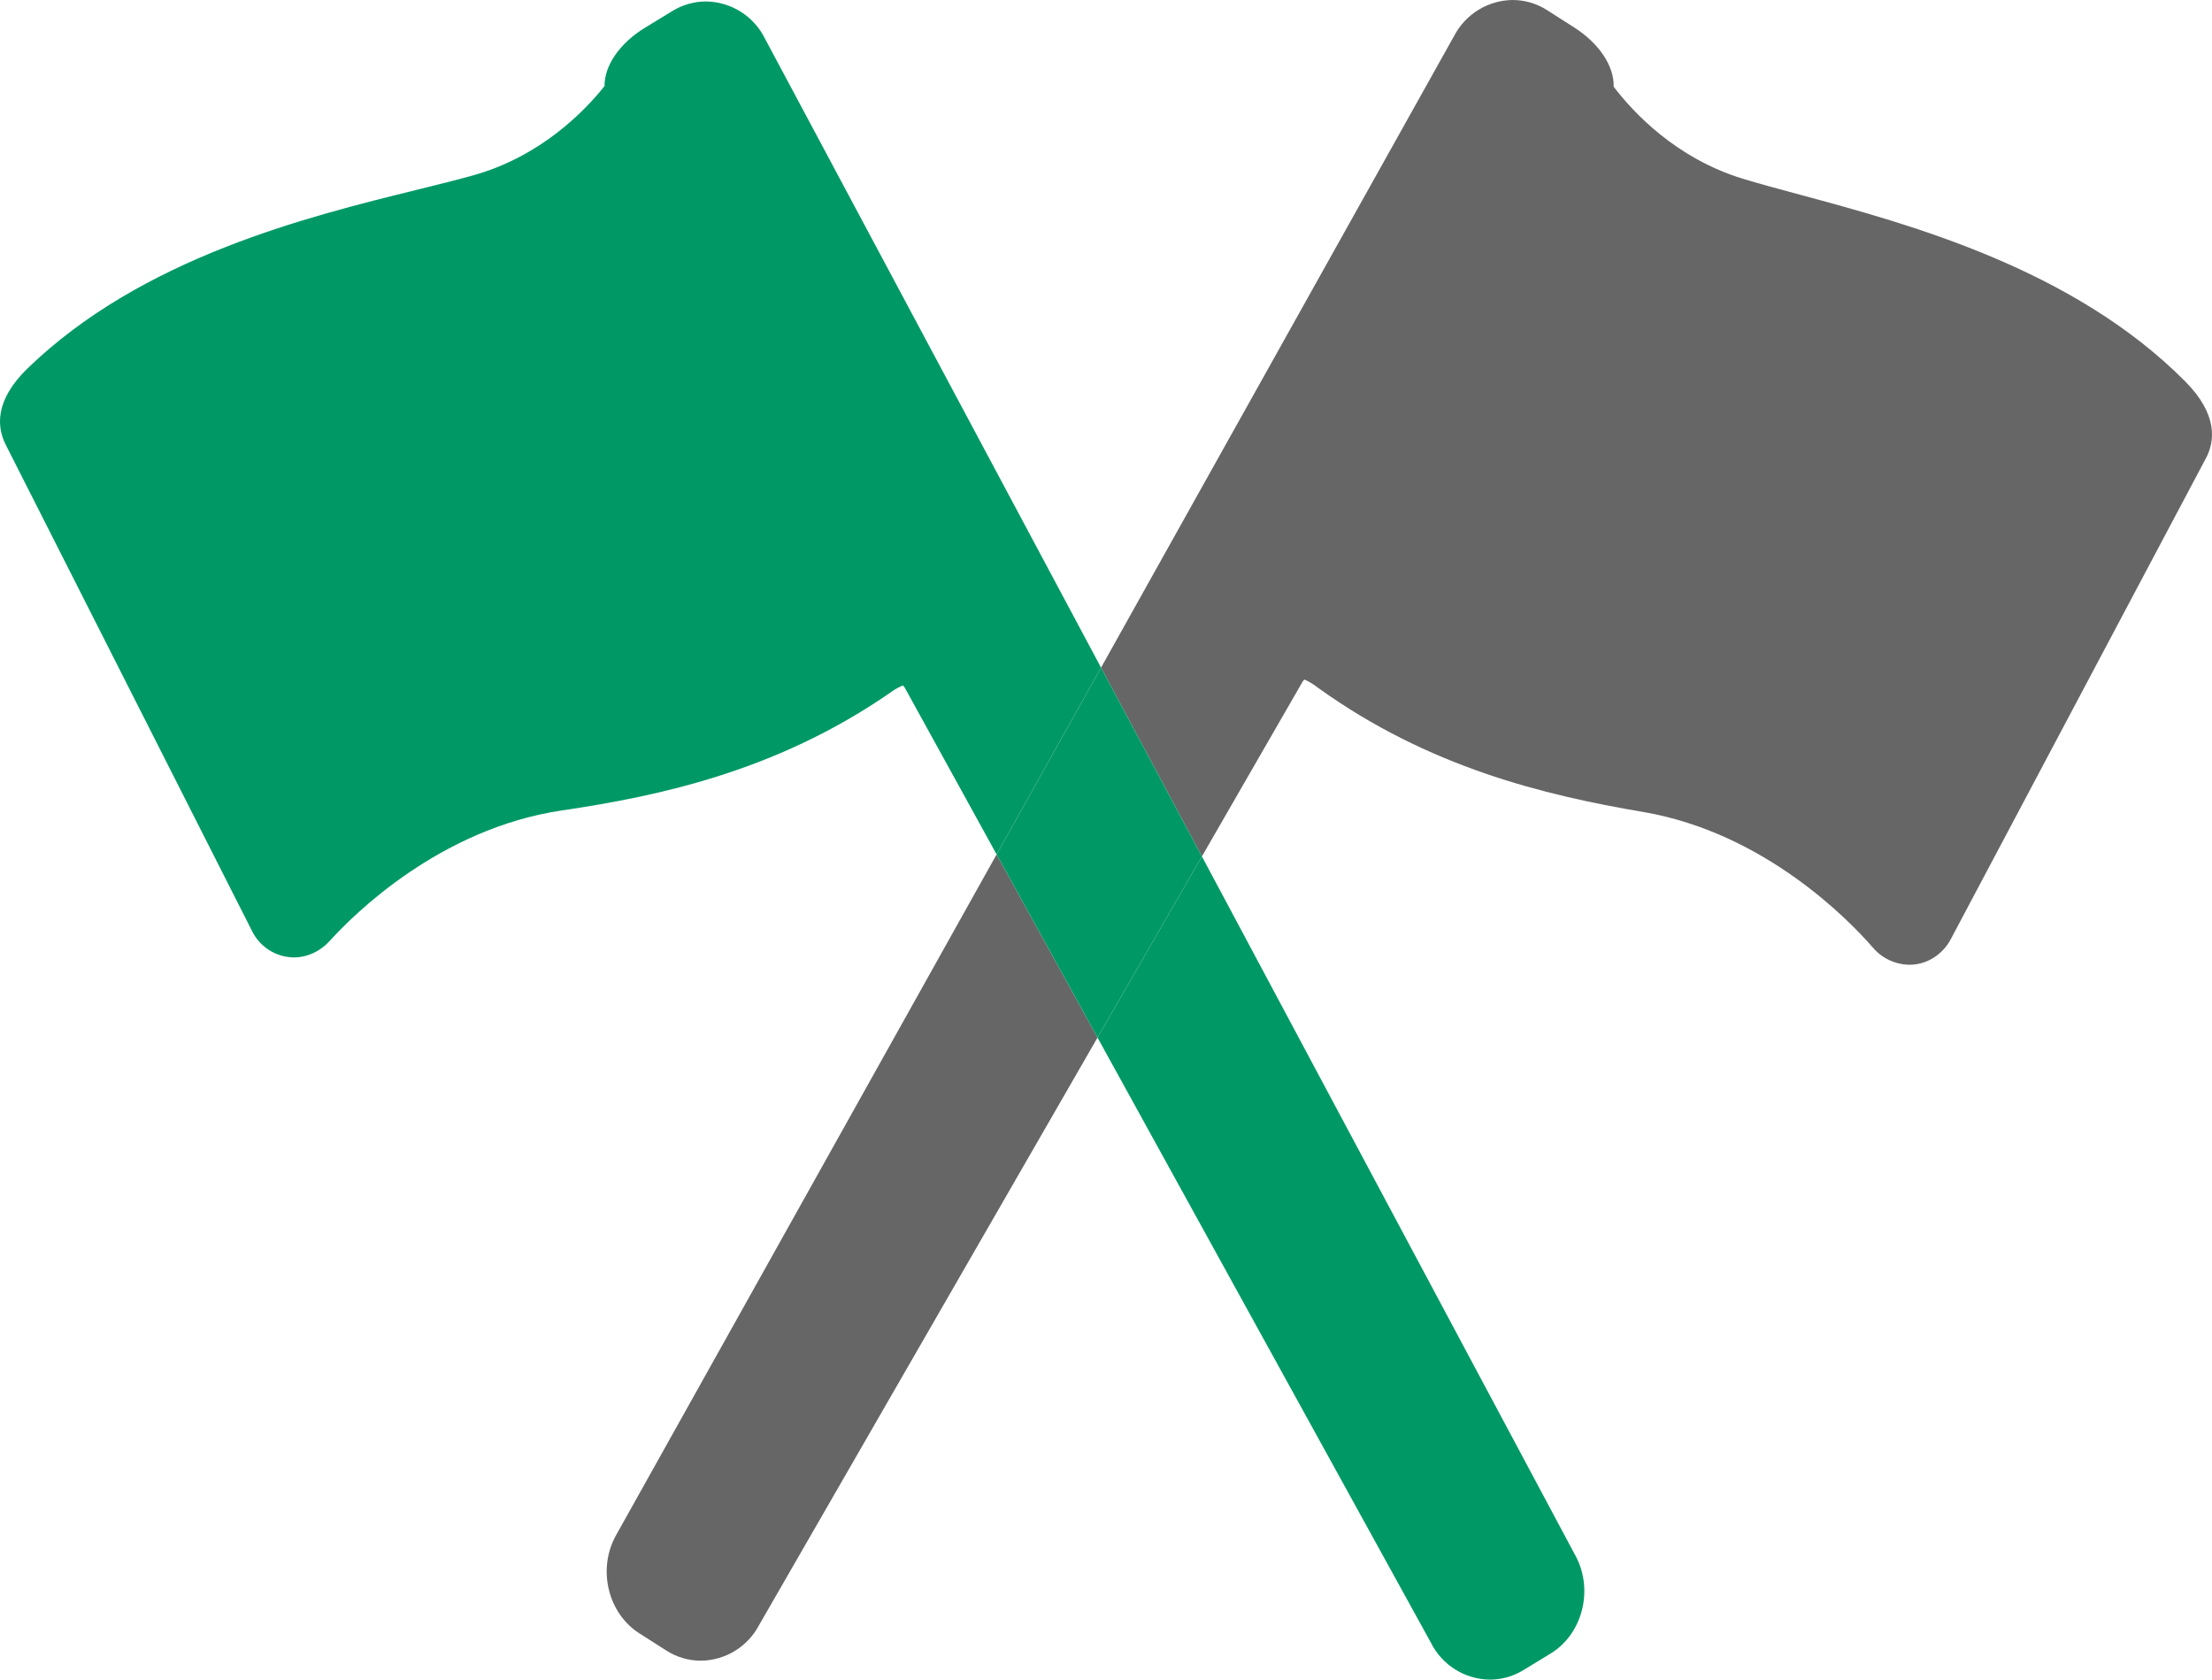
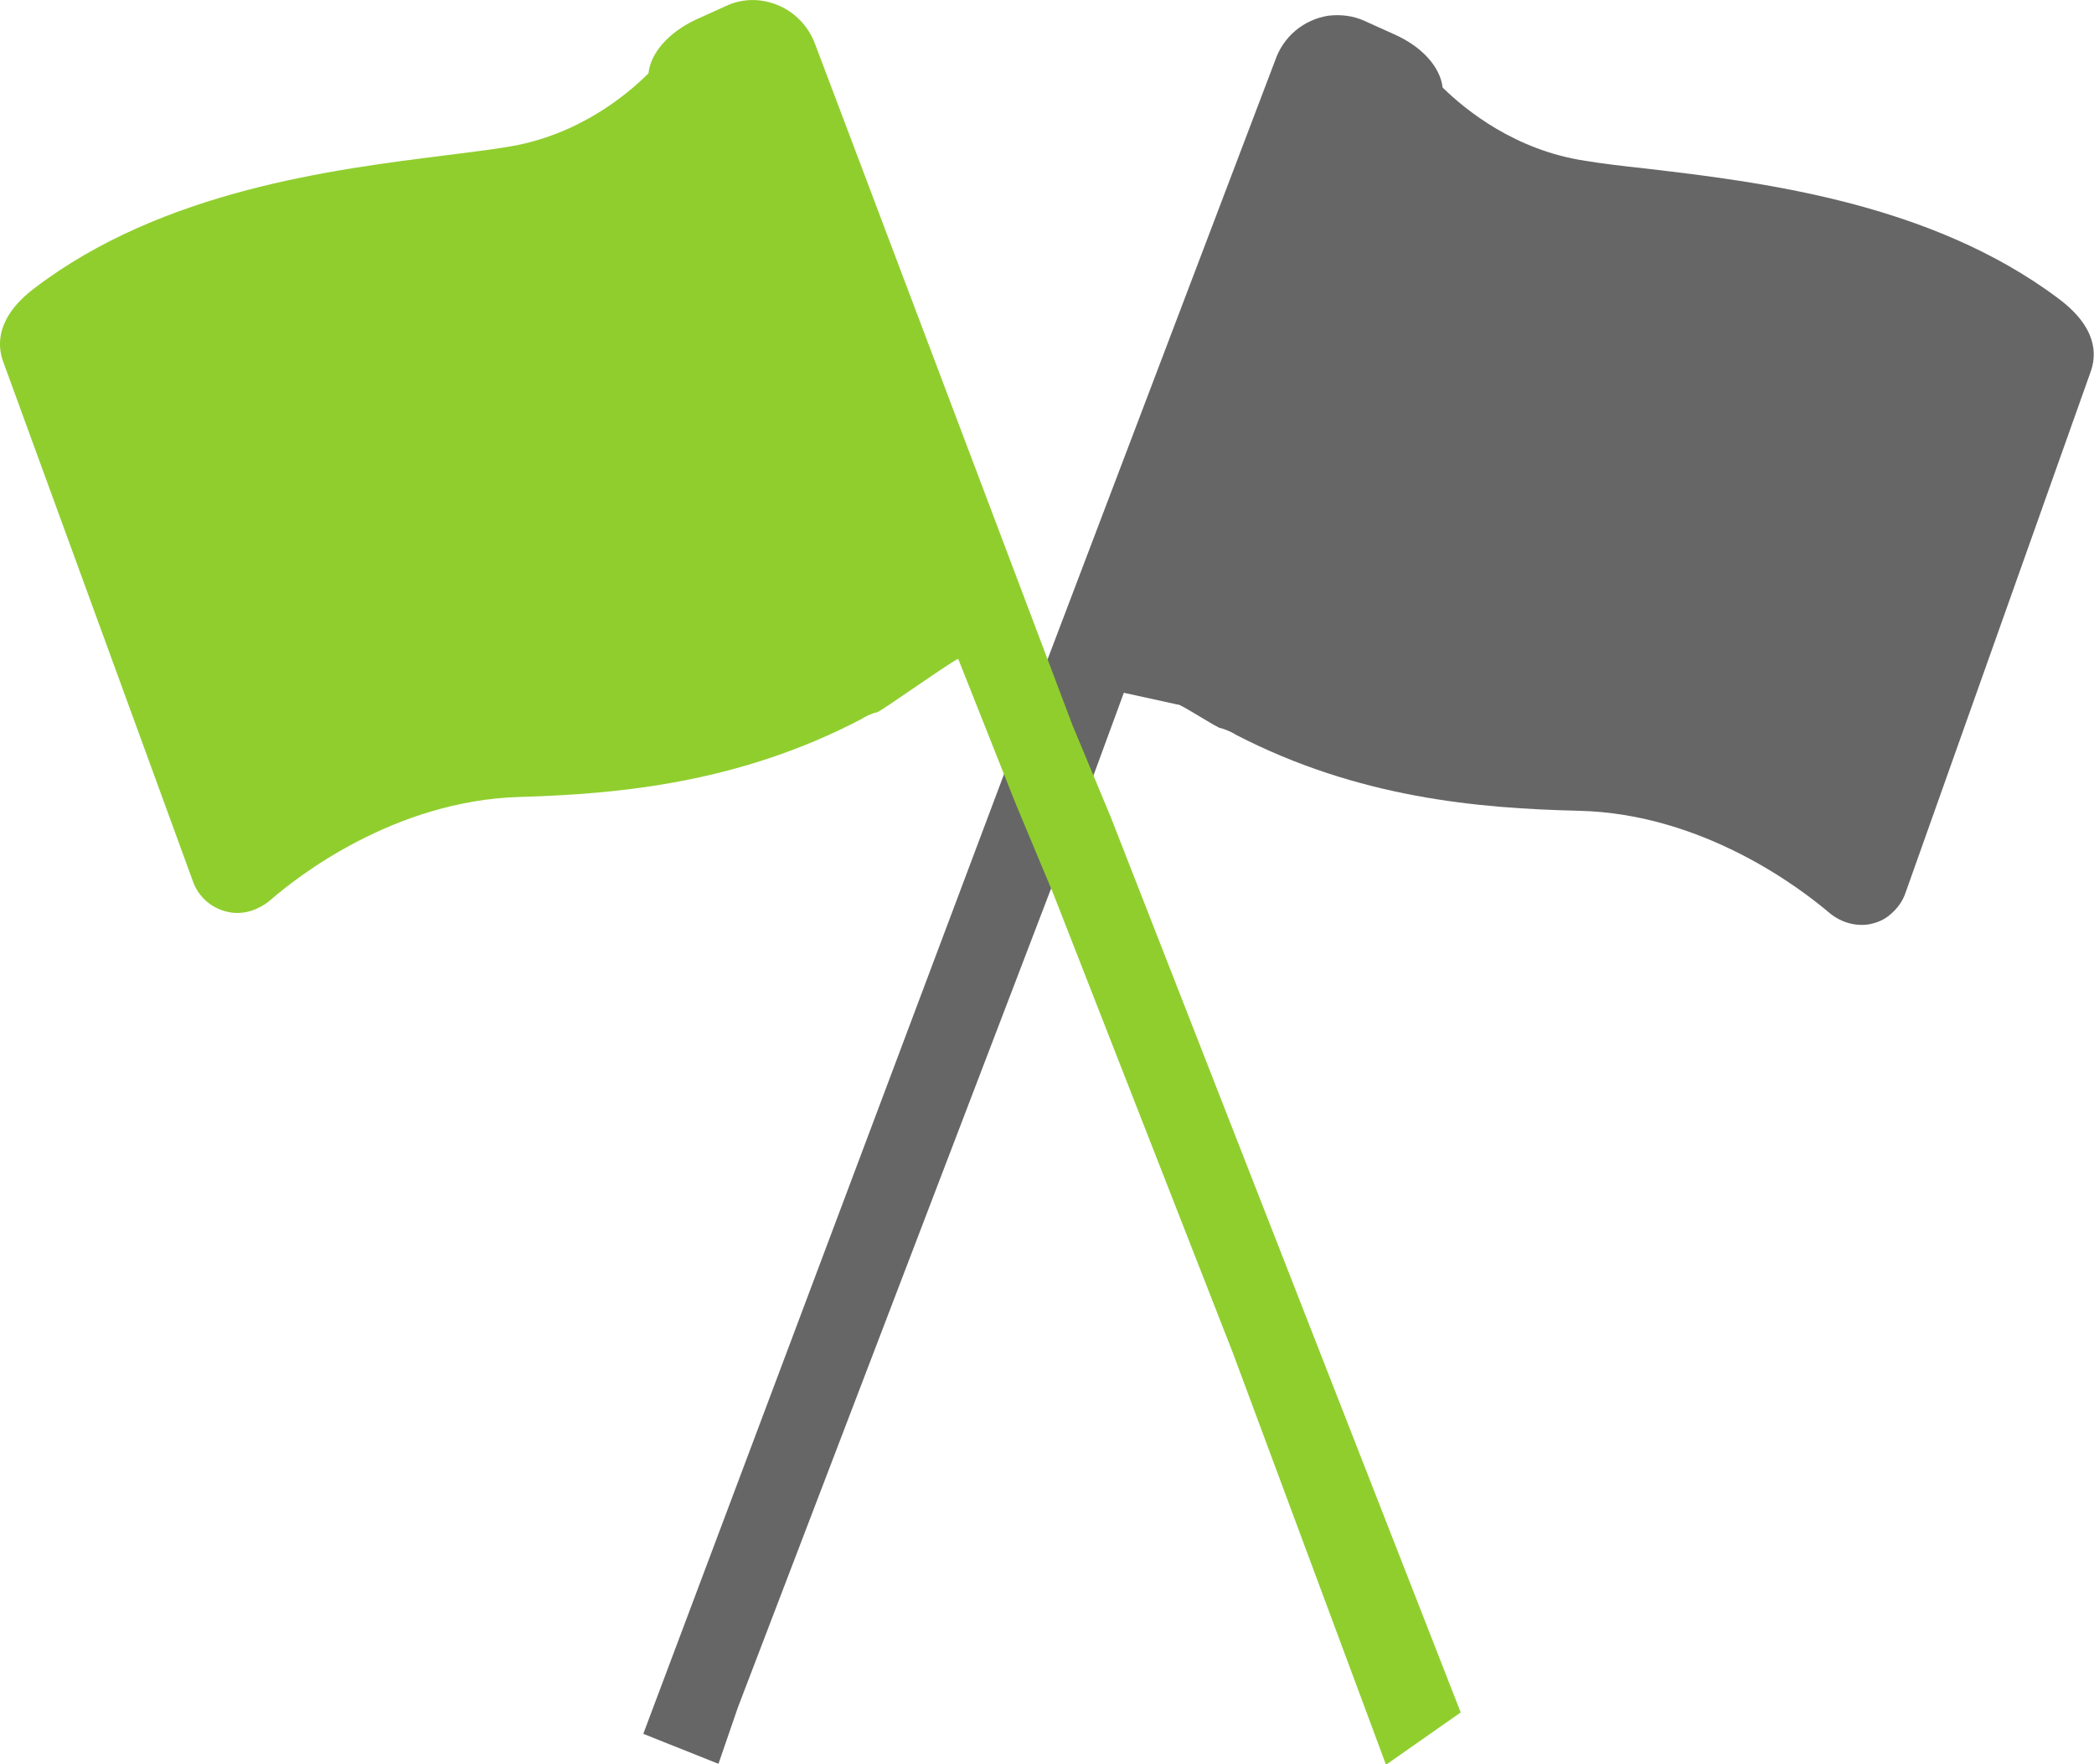
- <svg xmlns="http://www.w3.org/2000/svg" width="470.651" height="357.43" viewBox="0 0 470.651 357.43">
-   <path d="M233.521,220.8l-71.97,124.95a14.192,14.192,0,0,1-12.44,7.65,13.632,13.632,0,0,1-7.33-2.16l-5.77-3.68c-6.59-4.21-8.88-13.43-5.1-20.55l.05-.1,81.09-145.09Z" fill="#666666" />
-   <path d="M162.781,8.25l71.49,133.82-22.22,39.75L192.8,146.87a4.2,4.2,0,0,0-.66-1.01,11.735,11.735,0,0,0-2.76,1.57l-.28.19c-23.8,16.36-48.5,21.74-69.52,24.84-25.97,3.83-44.34,22.16-49.35,27.69a11.077,11.077,0,0,1-3.57,2.66,9.8,9.8,0,0,1-4.16.93,10.019,10.019,0,0,1-8.89-5.65L1.2,94.6c-1.81-3.58-2.47-9.29,4.66-16.2,24.32-23.58,59.5-32.26,82.79-38,4.47-1.11,8.7-2.15,12.21-3.14,14.29-4.05,23.56-13.65,27.77-18.95-.05-4.28,3.15-9.09,8.64-12.43l5.83-3.56a13.686,13.686,0,0,1,7.09-2.01A14.188,14.188,0,0,1,162.781,8.25Z" fill="#096" />
-   <path d="M233.521,220.8l22.21-38.55,79.68,149.17c3.65,7.21,1.19,16.39-5.48,20.45l-5.84,3.56a13.614,13.614,0,0,1-7.08,2,14.2,14.2,0,0,1-12.58-7.91l-49.79-90.38Z" fill="#096" />
-   <path d="M469.361,97.51l-54.28,102.33a10.359,10.359,0,0,1-3.71,3.99,9.581,9.581,0,0,1-5.09,1.47,10.378,10.378,0,0,1-7.86-3.74c-4.91-5.64-22.95-24.38-48.85-28.78-20.96-3.56-45.55-9.48-69.04-26.35l-.28-.2a11.959,11.959,0,0,0-2.74-1.63,4.006,4.006,0,0,0-.66.98l-.08.15-21.04,36.52-21.46-40.18,75.11-134.4A14.222,14.222,0,0,1,321.841,0a13.546,13.546,0,0,1,7.33,2.16l5.77,3.68c5.42,3.46,8.53,8.33,8.4,12.61,4.11,5.4,13.21,15.21,27.43,19.57,3.5,1.07,7.71,2.2,12.16,3.4,23.18,6.25,58.19,15.7,82.07,39.8C472,88.29,471.231,93.98,469.361,97.51Z" fill="#666666" />
-   <polygon points="255.731 182.25 233.521 220.8 212.051 181.82 234.271 142.07 255.731 182.25" fill="#096" />
+ <svg xmlns="http://www.w3.org/2000/svg" version="1.1" id="Слой_1" x="0px" y="0px" width="440.1px" height="370.7px" viewBox="0 0 440.1 370.7" enable-background="new 0 0 440.1 370.7" xml:space="preserve">
+   <path fill="#666666" d="M 432.7 62.8 C 405.6 42.4 369.5 38.2 345.7 35.4 C 341.1 34.9 336.8 34.4 333.2 33.8 C 318.5 31.6 308.1 23.2 303.2 18.4 C 302.7 14.1 298.9 9.8 293 7.2 L 286.8 4.4 C 284.4 3.3 281.8 3 279.2 3.3 C 274 4.1 269.7 7.7 268 12.7 L 212.6 158.5 L 135.2 364.4 L 151 370.7 L 155.1 358.8 L 225.4 175 L 236.2 145.6 L 247.6 148.1 C 247.7 147.7 256.3 153.3 256.5 153 C 257.5 153.3 258.5 153.7 259.4 154.2 L 259.7 154.4 C 285.4 167.7 310.6 169.9 331.8 170.4 C 358.1 171 378.6 186.9 384.3 191.7 C 386.6 193.7 389.6 194.7 392.6 194.3 C 394.4 194 396.1 193.3 397.4 192.1 C 398.8 190.9 399.9 189.4 400.5 187.6 L 439.3 78.4 C 440.8 74.5 440.7 68.8 432.7 62.8 Z" />
+   <path fill="#90CE2E" d="M 233.4 171.6 L 225.4 152.4 L 171.4 9.5 C 169.6 4.4 165.2 0.8 159.8 0.1 C 157.3 -0.2 154.8 0.2 152.5 1.3 L 146.3 4.1 C 140.5 6.8 136.7 11.2 136.3 15.4 C 131.5 20.2 121.2 28.6 106.5 30.9 C 102.9 31.5 98.6 32 94 32.6 C 70.1 35.6 34.2 40 7.2 60.6 C -0.7 66.6 -0.7 72.4 0.7 76.1 L 40.5 185.1 C 41.7 188.7 44.9 191.3 48.7 191.8 C 50.1 192 51.6 191.8 52.9 191.4 C 54.3 190.9 55.6 190.2 56.8 189.2 C 62.4 184.3 82.8 168.3 109.1 167.5 C 130.3 166.9 155.5 164.5 181.1 151.1 L 181.4 150.9 C 182.3 150.4 183.3 149.9 184.3 149.7 C 184.5 150 201.2 138.1 201.4 138.5 L 213.5 169 L 221.4 187.9 L 221.4 187.9 L 259.1 284.3 L 291.3 370.9 L 307 359.9 L 233.4 171.6" />
</svg>
